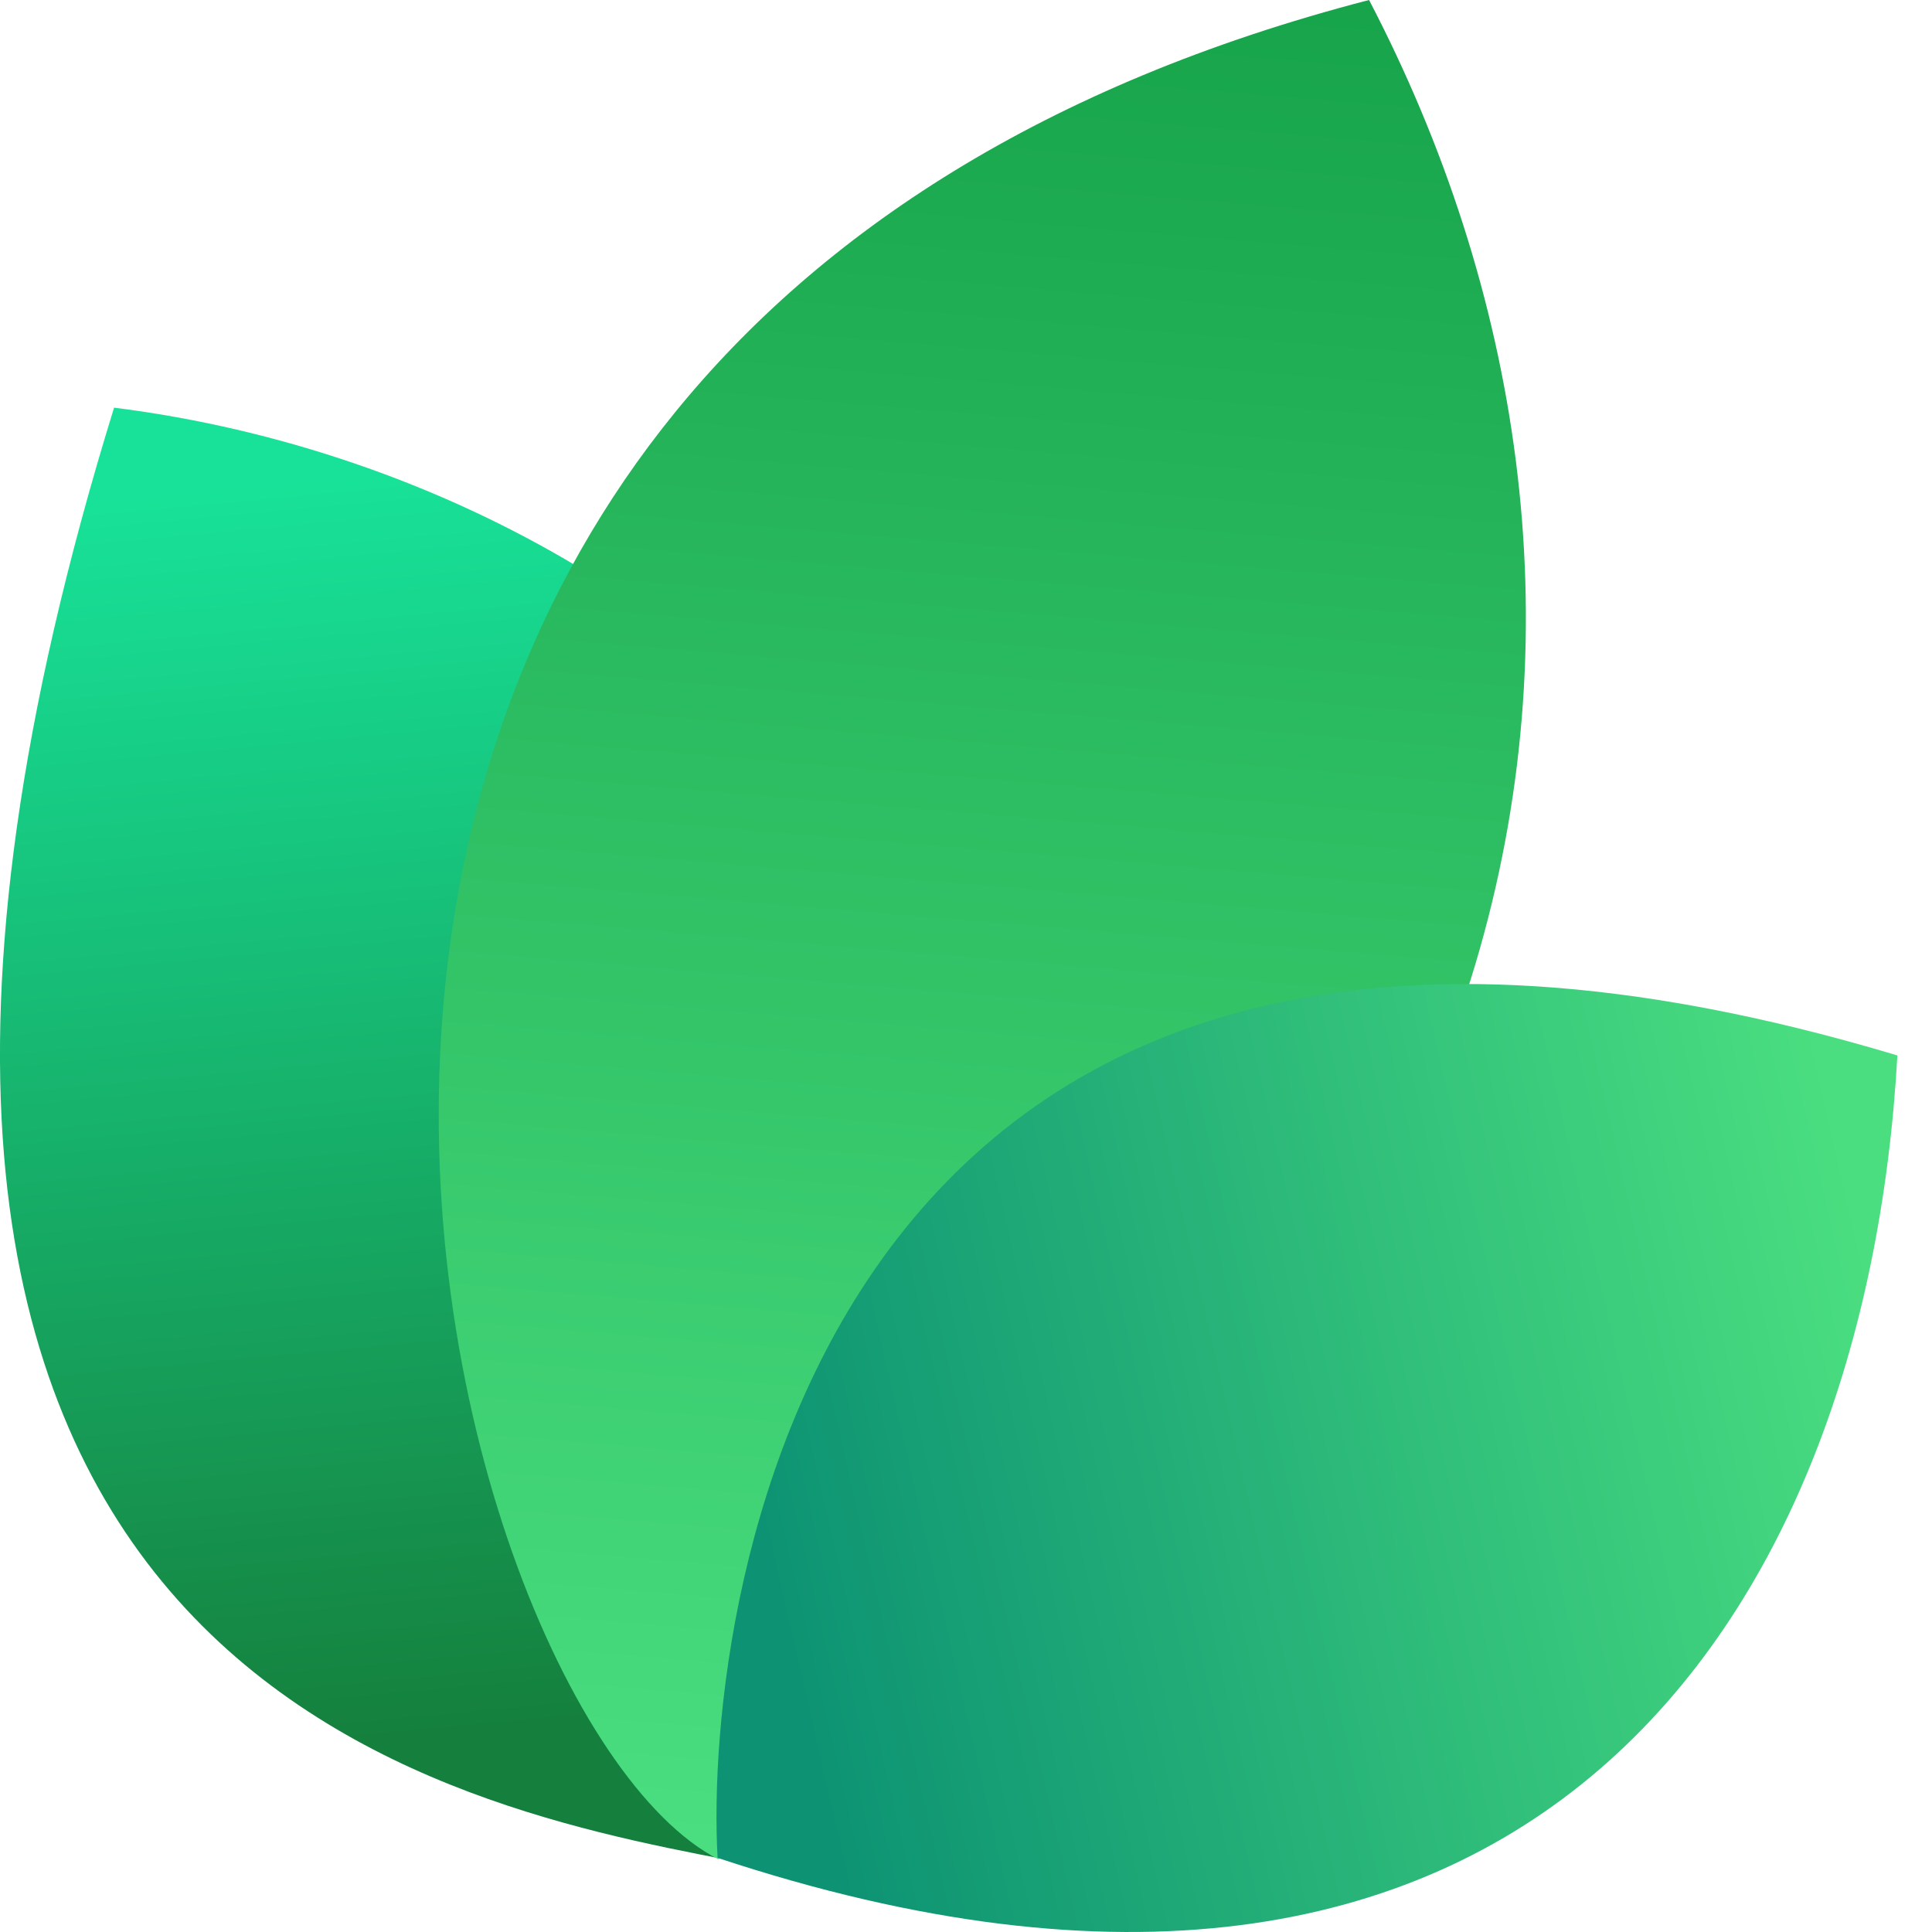
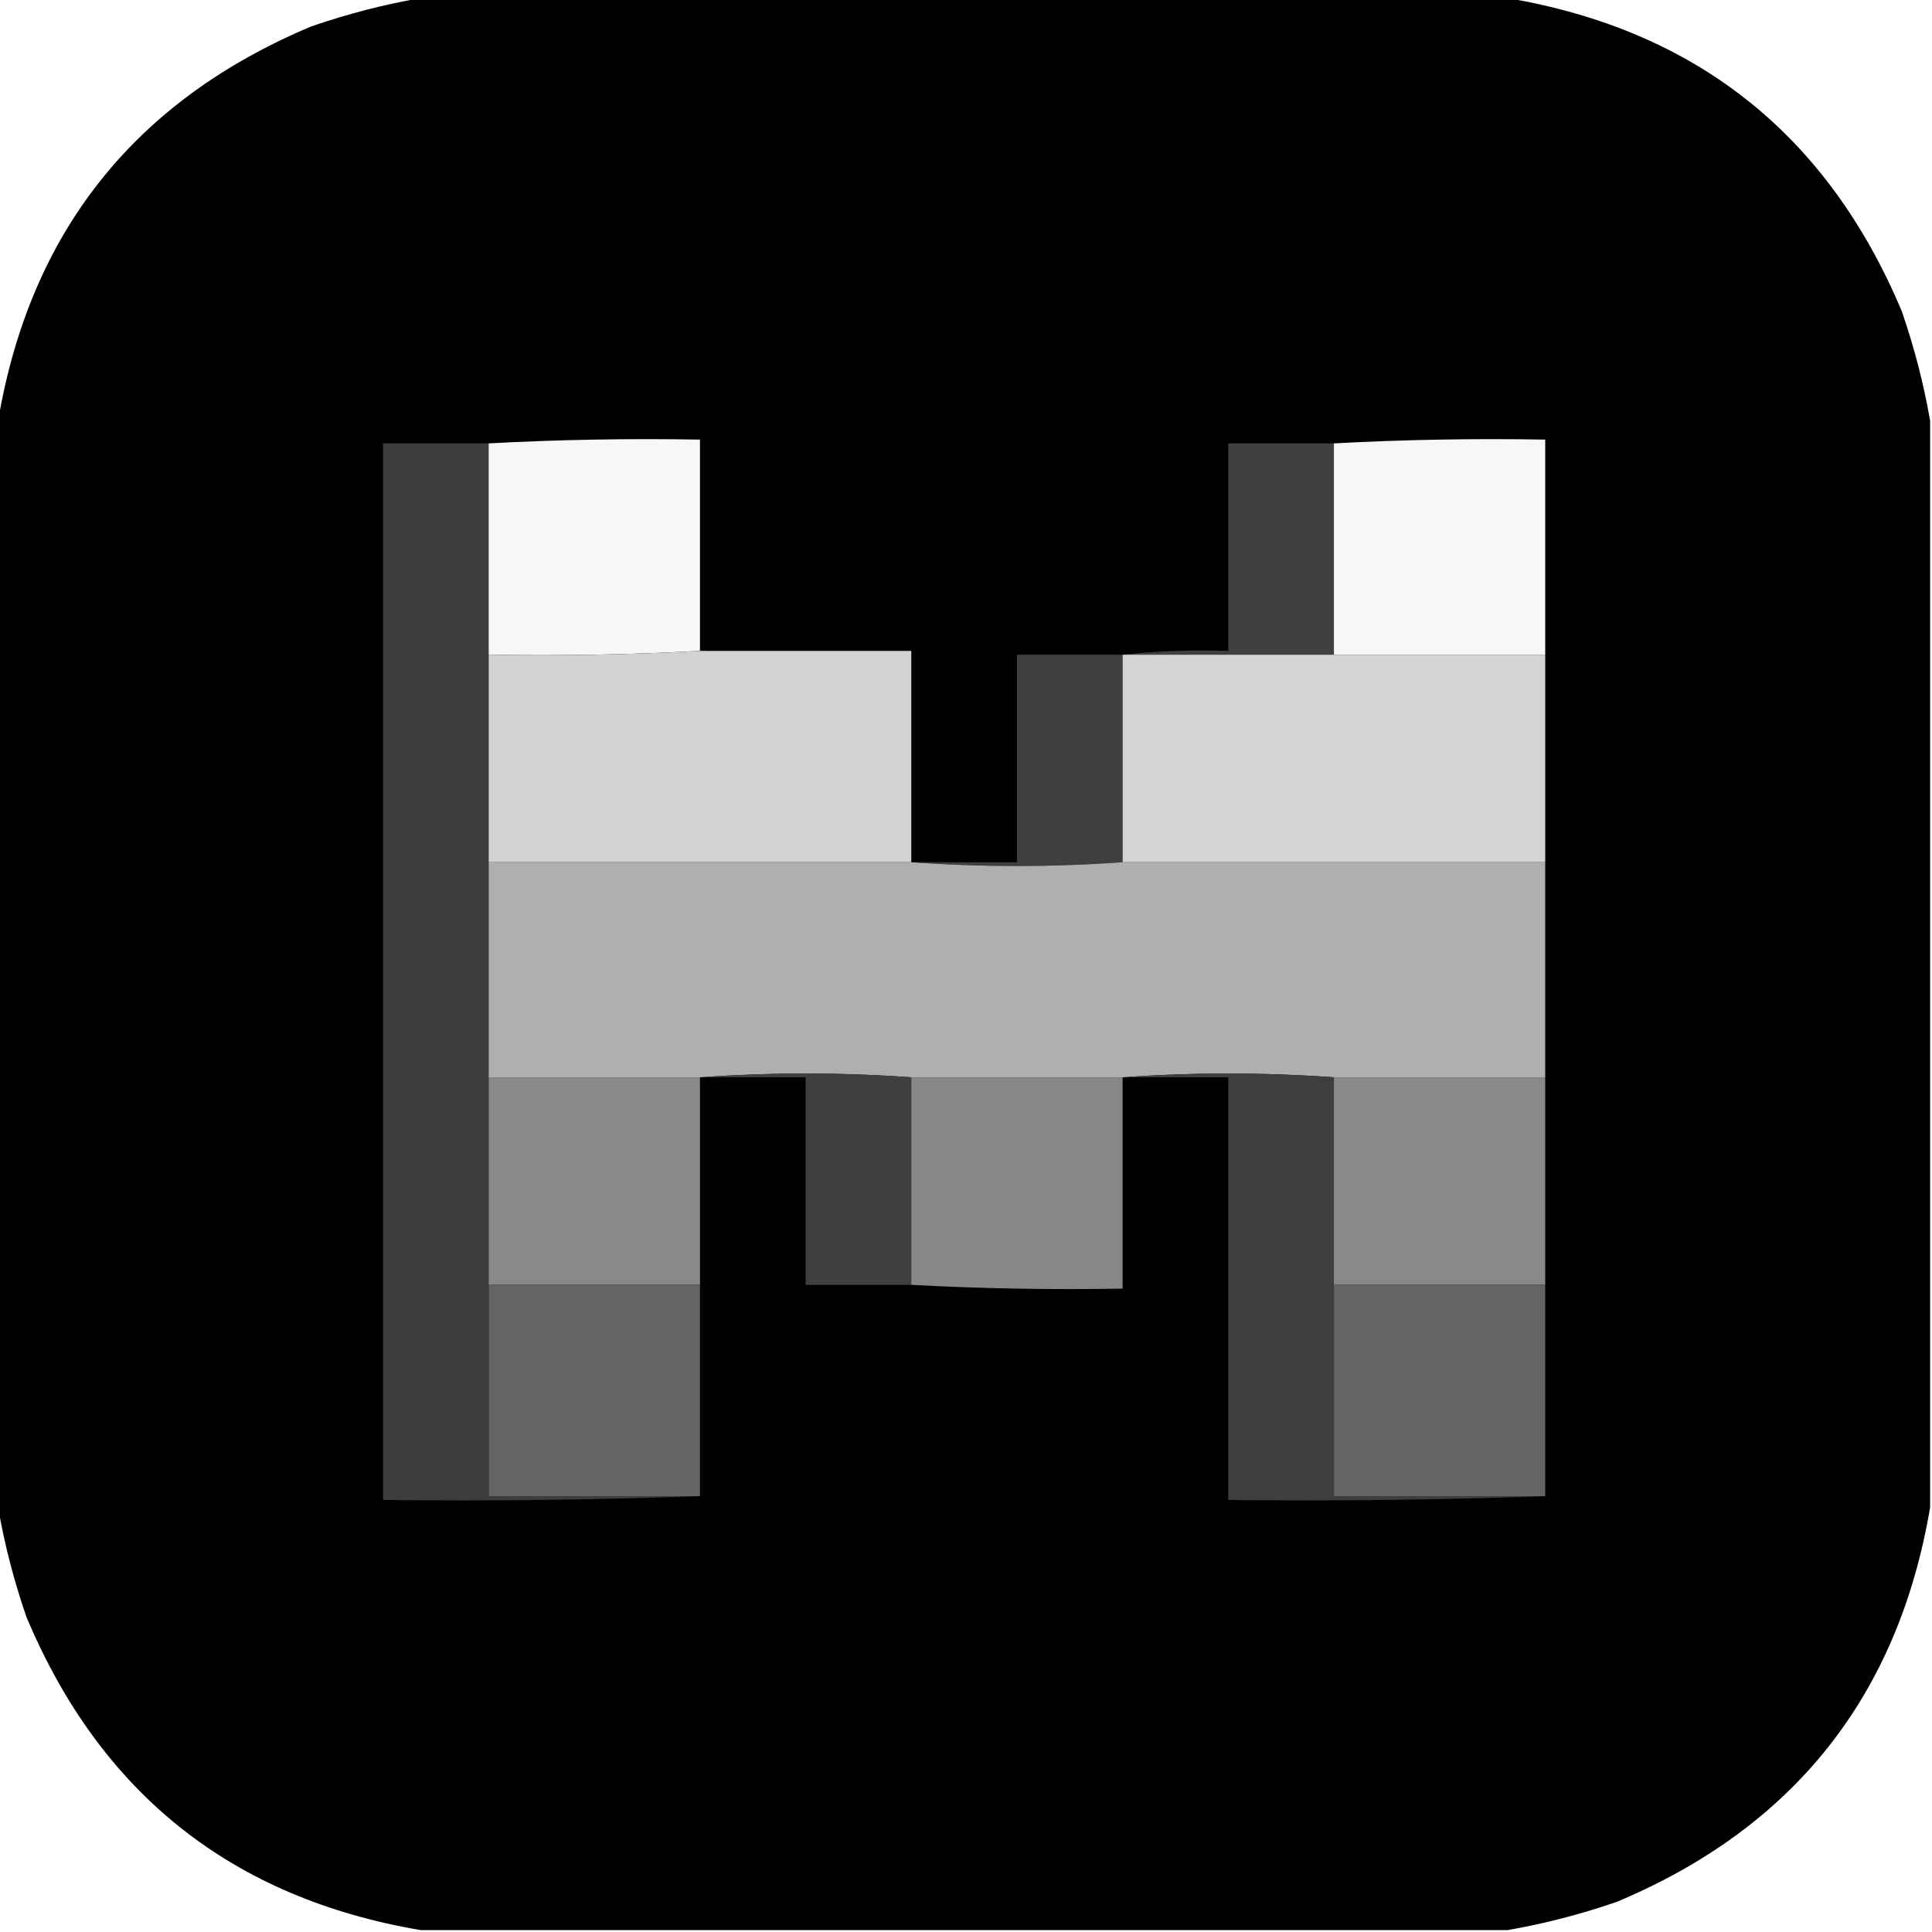
- <svg xmlns="http://www.w3.org/2000/svg" width="24" height="24" viewBox="0 0 24 24" fill="none">
-   <path d="M9.061 23.108C5.268 22.377 -3.391 20.627 1.417 5.064C9.634 6.099 16.973 14.064 9.061 23.108Z" fill="url(#paint0_linear_17557_2021)" />
-   <path d="M8.919 23.094C5.276 21.222 0.784 4.209 17.007 0C20.757 7.193 19.621 16.545 8.919 23.094Z" fill="url(#paint1_linear_17557_2021)" />
-   <path d="M8.914 23.079C8.735 19.882 10.159 9.085 23.57 13.111C23.181 20.123 18.984 26.418 8.914 23.079Z" fill="url(#paint2_linear_17557_2021)" />
-   <defs>
-     <linearGradient id="paint0_linear_17557_2021" x1="3.776" y1="5.916" x2="5.232" y2="21.559" gradientUnits="userSpaceOnUse">
-       <stop stop-color="#18E299" />
-       <stop offset="1" stop-color="#15803D" />
-     </linearGradient>
-     <linearGradient id="paint1_linear_17557_2021" x1="12.171" y1="-0.718" x2="10.19" y2="22.983" gradientUnits="userSpaceOnUse">
-       <stop stop-color="#16A34A" />
-       <stop offset="1" stop-color="#4ADE80" />
-     </linearGradient>
-     <linearGradient id="paint2_linear_17557_2021" x1="23.133" y1="15.353" x2="9.338" y2="18.52" gradientUnits="userSpaceOnUse">
-       <stop stop-color="#4ADE80" />
-       <stop offset="1" stop-color="#0D9373" />
-     </linearGradient>
-   </defs>
+ <svg xmlns="http://www.w3.org/2000/svg" version="1.1" width="512px" height="512px" style="shape-rendering:geometricPrecision; text-rendering:geometricPrecision; image-rendering:optimizeQuality; fill-rule:evenodd; clip-rule:evenodd">
+   <g>
+     <path style="opacity:1" fill="#000000" d="M 111.5,-0.5 C 207.5,-0.5 303.5,-0.5 399.5,-0.5C 449.488,7.979 484.321,35.645 504,82.5C 507.314,92.095 509.814,101.762 511.5,111.5C 511.5,207.5 511.5,303.5 511.5,399.5C 503.021,449.488 475.355,484.321 428.5,504C 418.905,507.314 409.238,509.814 399.5,511.5C 303.5,511.5 207.5,511.5 111.5,511.5C 61.512,503.021 26.678,475.355 7,428.5C 3.686,418.905 1.186,409.238 -0.5,399.5C -0.5,303.5 -0.5,207.5 -0.5,111.5C 7.979,61.512 35.645,26.678 82.5,7C 92.095,3.686 101.762,1.186 111.5,-0.5 Z" />
+   </g>
+   <g>
+     <path style="opacity:1" fill="#3d3d3d" d="M 129.5,117.5 C 129.5,136.167 129.5,154.833 129.5,173.5C 129.5,191.833 129.5,210.167 129.5,228.5C 129.5,247.5 129.5,266.5 129.5,285.5C 129.5,303.833 129.5,322.167 129.5,340.5C 129.5,359.167 129.5,377.833 129.5,396.5C 148.167,396.5 166.833,396.5 185.5,396.5C 157.672,397.498 129.672,397.831 101.5,397.5C 101.5,304.167 101.5,210.833 101.5,117.5C 110.833,117.5 120.167,117.5 129.5,117.5 Z" />
+   </g>
+   <g>
+     <path style="opacity:1" fill="#f7f7f7" d="M 185.5,172.5 C 167.007,173.497 148.341,173.83 129.5,173.5C 129.5,154.833 129.5,136.167 129.5,117.5C 147.993,116.503 166.659,116.17 185.5,116.5C 185.5,135.167 185.5,153.833 185.5,172.5 Z" />
+   </g>
+   <g>
+     <path style="opacity:1" fill="#404040" d="M 353.5,117.5 C 353.5,136.167 353.5,154.833 353.5,173.5C 334.833,173.5 316.167,173.5 297.5,173.5C 306.652,172.506 315.985,172.173 325.5,172.5C 325.5,154.167 325.5,135.833 325.5,117.5C 334.833,117.5 344.167,117.5 353.5,117.5 Z" />
+   </g>
+   <g>
+     <path style="opacity:1" fill="#f7f7f7" d="M 409.5,173.5 C 390.833,173.5 372.167,173.5 353.5,173.5C 353.5,154.833 353.5,136.167 353.5,117.5C 371.993,116.503 390.659,116.17 409.5,116.5C 409.5,135.5 409.5,154.5 409.5,173.5 Z" />
+   </g>
+   <g>
+     <path style="opacity:1" fill="#d2d2d2" d="M 185.5,172.5 C 204.167,172.5 222.833,172.5 241.5,172.5C 241.5,191.167 241.5,209.833 241.5,228.5C 204.167,228.5 166.833,228.5 129.5,228.5C 129.5,210.167 129.5,191.833 129.5,173.5C 148.341,173.83 167.007,173.497 185.5,172.5 Z" />
+   </g>
+   <g>
+     <path style="opacity:1" fill="#3f3f3f" d="M 297.5,173.5 C 297.5,191.833 297.5,210.167 297.5,228.5C 278.833,229.833 260.167,229.833 241.5,228.5C 250.833,228.5 260.167,228.5 269.5,228.5C 269.5,210.167 269.5,191.833 269.5,173.5C 278.833,173.5 288.167,173.5 297.5,173.5 Z" />
+   </g>
+   <g>
+     <path style="opacity:1" fill="#d3d4d3" d="M 297.5,173.5 C 316.167,173.5 334.833,173.5 353.5,173.5C 372.167,173.5 390.833,173.5 409.5,173.5C 409.5,191.833 409.5,210.167 409.5,228.5C 372.167,228.5 334.833,228.5 297.5,228.5C 297.5,210.167 297.5,191.833 297.5,173.5 Z" />
+   </g>
+   <g>
+     <path style="opacity:1" fill="#afafaf" d="M 129.5,228.5 C 166.833,228.5 204.167,228.5 241.5,228.5C 260.167,229.833 278.833,229.833 297.5,228.5C 334.833,228.5 372.167,228.5 409.5,228.5C 409.5,247.5 409.5,266.5 409.5,285.5C 390.833,285.5 372.167,285.5 353.5,285.5C 334.833,284.167 316.167,284.167 297.5,285.5C 278.833,285.5 260.167,285.5 241.5,285.5C 222.833,284.167 204.167,284.167 185.5,285.5C 166.833,285.5 148.167,285.5 129.5,285.5C 129.5,266.5 129.5,247.5 129.5,228.5 Z" />
+   </g>
+   <g>
+     <path style="opacity:1" fill="#888988" d="M 129.5,285.5 C 148.167,285.5 166.833,285.5 185.5,285.5C 185.5,303.833 185.5,322.167 185.5,340.5C 166.833,340.5 148.167,340.5 129.5,340.5C 129.5,322.167 129.5,303.833 129.5,285.5 Z" />
+   </g>
+   <g>
+     <path style="opacity:1" fill="#3f3f3f" d="M 185.5,285.5 C 204.167,284.167 222.833,284.167 241.5,285.5C 241.5,303.833 241.5,322.167 241.5,340.5C 232.167,340.5 222.833,340.5 213.5,340.5C 213.5,322.167 213.5,303.833 213.5,285.5C 204.167,285.5 194.833,285.5 185.5,285.5 Z" />
+   </g>
+   <g>
+     <path style="opacity:1" fill="#878787" d="M 241.5,285.5 C 260.167,285.5 278.833,285.5 297.5,285.5C 297.5,304.167 297.5,322.833 297.5,341.5C 278.659,341.83 259.993,341.497 241.5,340.5C 241.5,322.167 241.5,303.833 241.5,285.5 Z" />
+   </g>
+   <g>
+     <path style="opacity:1" fill="#3e3e3e" d="M 297.5,285.5 C 316.167,284.167 334.833,284.167 353.5,285.5C 353.5,303.833 353.5,322.167 353.5,340.5C 353.5,359.167 353.5,377.833 353.5,396.5C 372.167,396.5 390.833,396.5 409.5,396.5C 381.672,397.498 353.672,397.831 325.5,397.5C 325.5,360.167 325.5,322.833 325.5,285.5C 316.167,285.5 306.833,285.5 297.5,285.5 Z" />
+   </g>
+   <g>
+     <path style="opacity:1" fill="#888988" d="M 353.5,285.5 C 372.167,285.5 390.833,285.5 409.5,285.5C 409.5,303.833 409.5,322.167 409.5,340.5C 390.833,340.5 372.167,340.5 353.5,340.5C 353.5,322.167 353.5,303.833 353.5,285.5 Z" />
+   </g>
+   <g>
+     <path style="opacity:1" fill="#646464" d="M 129.5,340.5 C 148.167,340.5 166.833,340.5 185.5,340.5C 185.5,359.167 185.5,377.833 185.5,396.5C 166.833,396.5 148.167,396.5 129.5,396.5C 129.5,377.833 129.5,359.167 129.5,340.5 Z" />
+   </g>
+   <g>
+     <path style="opacity:1" fill="#646464" d="M 353.5,340.5 C 372.167,340.5 390.833,340.5 409.5,340.5C 409.5,359.167 409.5,377.833 409.5,396.5C 390.833,396.5 372.167,396.5 353.5,396.5C 353.5,377.833 353.5,359.167 353.5,340.5 Z" />
+   </g>
</svg>
